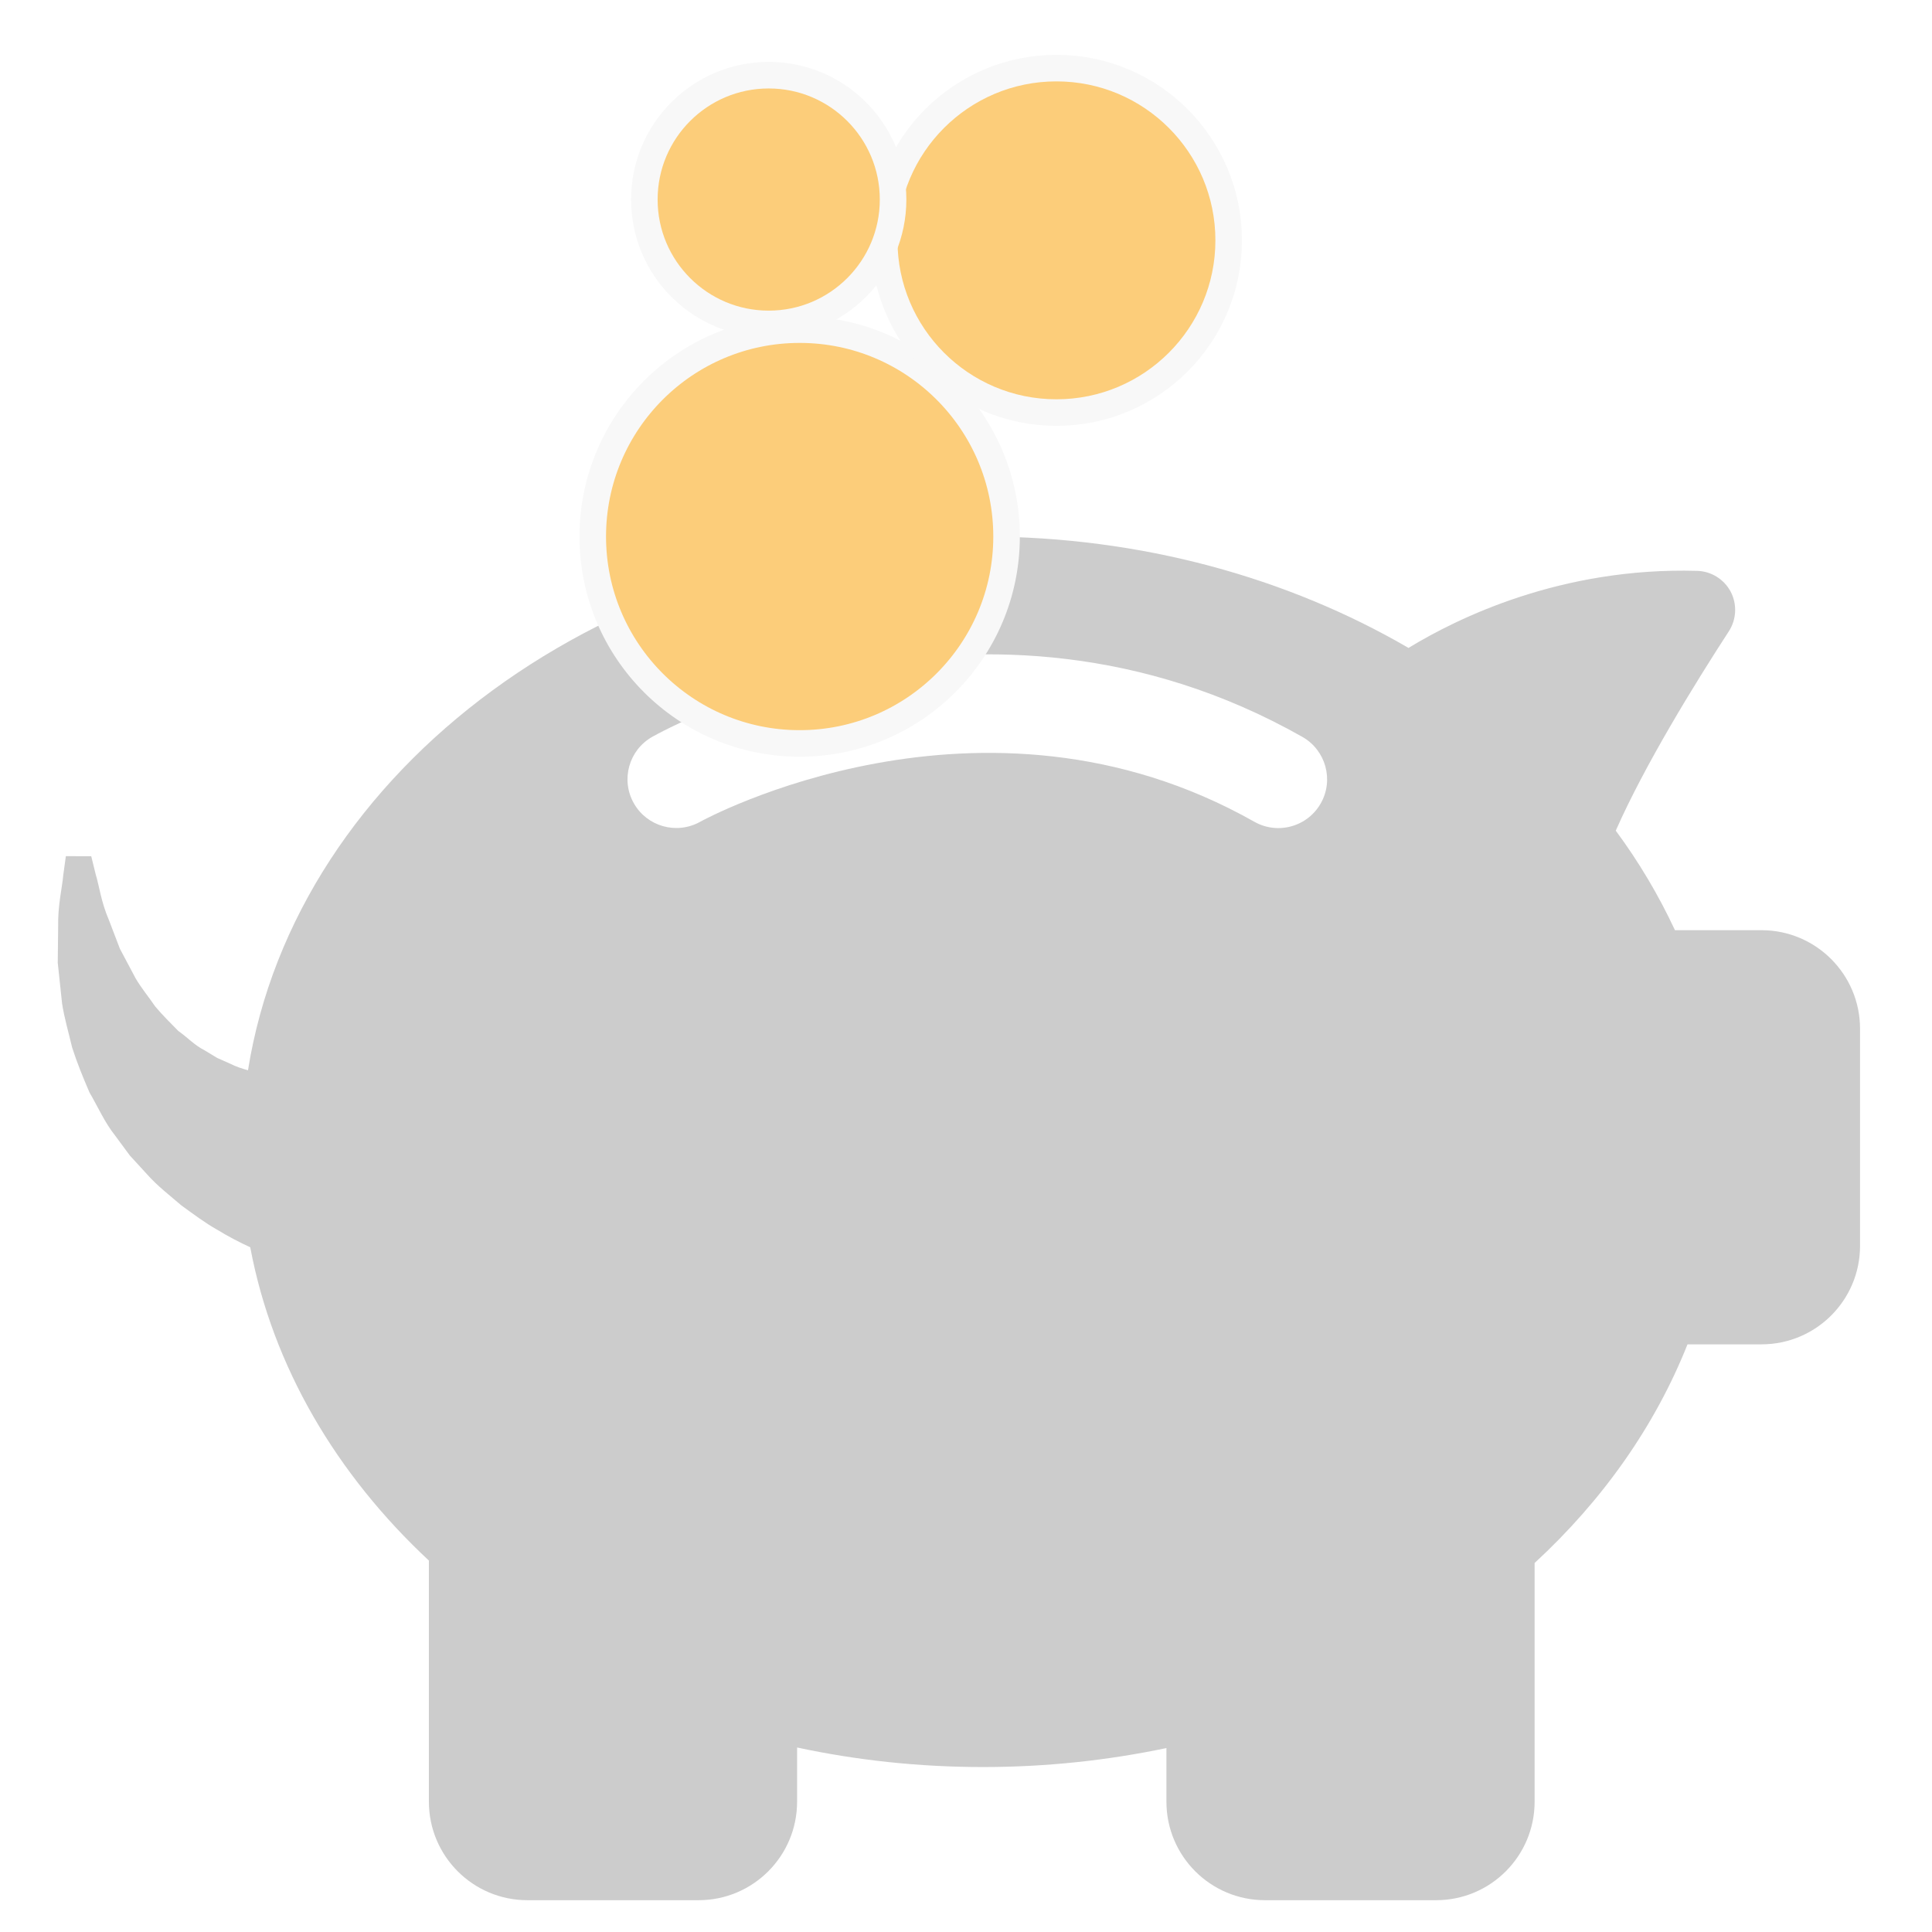
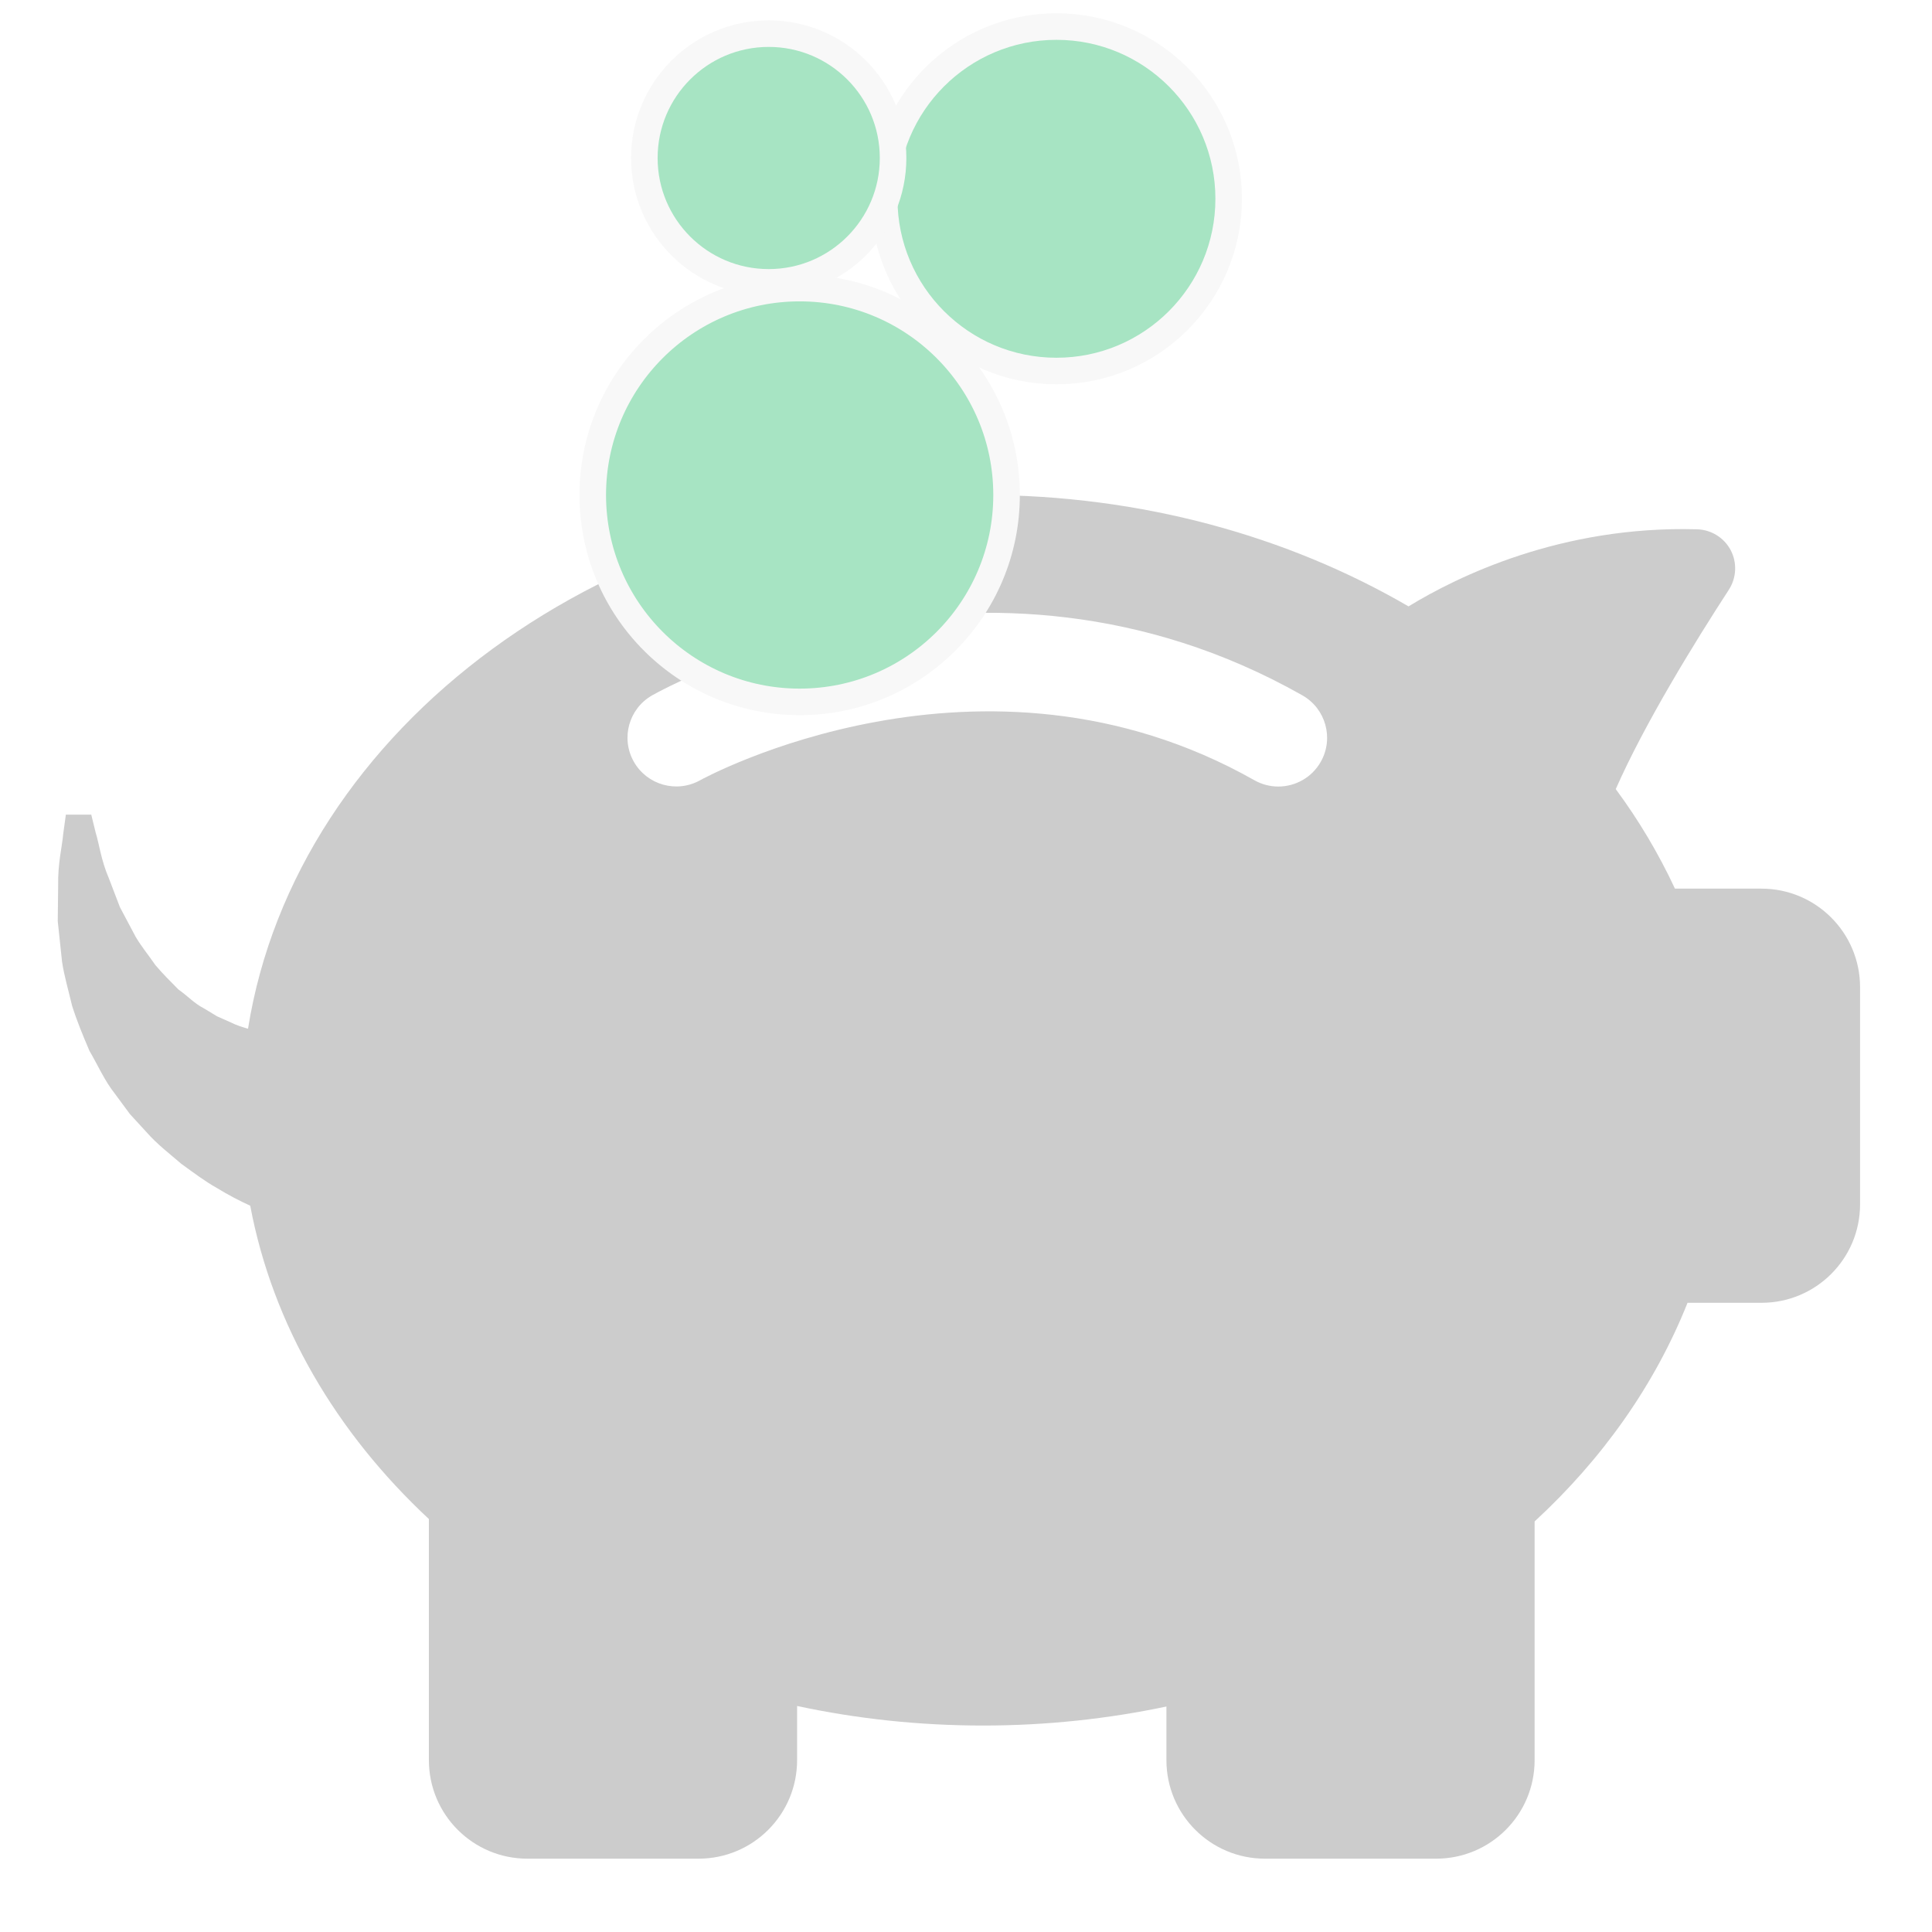
- <svg xmlns="http://www.w3.org/2000/svg" version="1.1" id="Layer_1" x="0px" y="0px" width="145.5px" height="145.5px" viewBox="0 -45.5 145.5 145.5" enable-background="new 0 -45.5 145.5 145.5" xml:space="preserve">
-   <path fill="#CCCCCC" d="M132.657,24.553h-6.515c-1.222-2.622-2.709-5.13-4.458-7.496c2.194-4.973,5.958-11.075,8.519-15.019  c0.577-0.893,0.629-2.032,0.138-2.973c-0.497-0.942-1.465-1.542-2.528-1.574c-10.263-0.289-18.078,3.573-21.738,5.805  c-9.072-5.281-20.118-8.389-32.043-8.389c-28.338,0-51.735,17.511-55.356,40.196c-0.436-0.127-0.887-0.262-1.307-0.48  c-0.333-0.15-0.67-0.298-1.016-0.451l-0.976-0.59c-0.72-0.359-1.254-0.952-1.946-1.438c-0.578-0.585-1.188-1.188-1.742-1.846  c-0.48-0.705-1.043-1.38-1.476-2.119c-0.409-0.773-0.808-1.521-1.183-2.228c-0.296-0.771-0.573-1.5-0.832-2.174  c-0.587-1.355-0.732-2.598-0.994-3.44c-0.21-0.864-0.333-1.356-0.333-1.356L4.96,18.979c0,0-0.071,0.525-0.198,1.443  c-0.077,0.924-0.418,2.253-0.382,3.896c-0.009,0.832-0.02,1.732-0.031,2.688c0.103,0.971,0.213,1.996,0.325,3.059  c0.162,1.069,0.485,2.165,0.756,3.313c0.355,1.122,0.82,2.255,1.309,3.394c0.623,1.061,1.136,2.249,1.919,3.232  c0.378,0.51,0.751,1.017,1.121,1.519c0.421,0.461,0.84,0.917,1.251,1.365c0.817,0.93,1.761,1.641,2.627,2.391  c0.913,0.658,1.787,1.322,2.658,1.807c0.896,0.551,1.748,0.986,2.531,1.345c1.687,8.99,6.495,17.115,13.467,23.609H32.3v18.145  c0,4.099,3.321,7.42,7.419,7.42H52.61c4.098,0,7.42-3.321,7.42-7.42v-4.08c4.477,0.961,9.168,1.472,14.003,1.472  c4.768,0,9.396-0.502,13.811-1.43v4.038c0,4.099,3.322,7.42,7.423,7.42h12.887c4.099,0,7.419-3.321,7.419-7.42V72.209  c5.115-4.713,9.066-10.306,11.514-16.466h5.572c4.102,0,7.422-3.323,7.422-7.419V31.973  C140.078,27.874,136.755,24.553,132.657,24.553z M99.469,14.999c-0.676,1.195-1.919,1.863-3.197,1.865  c-0.617,0-1.236-0.154-1.808-0.477c-20.524-11.612-41.528-0.116-41.736,0.002c-1.767,0.988-4.001,0.364-4.998-1.401  c-0.993-1.764-0.374-3.995,1.389-4.995c1-0.562,24.76-13.697,48.959,0C99.845,10.995,100.469,13.235,99.469,14.999z" />
-   <circle fill="#FCCD7A" stroke="#F8F8F8" stroke-width="2" stroke-miterlimit="10" cx="60.223" cy="-5.093" r="15.582" />
-   <circle fill="#FCCD7A" stroke="#F8F8F8" stroke-width="2" stroke-miterlimit="10" cx="79.561" cy="-27.4" r="12.971" />
-   <circle fill="#FCCD7A" stroke="#F8F8F8" stroke-width="2" stroke-miterlimit="10" cx="57.892" cy="-30.472" r="9.366" />
+ <svg xmlns="http://www.w3.org/2000/svg" version="1.1" id="Layer_1" x="0px" y="0px" width="145.5px" height="145.5px" viewBox="0 0 145.5 145.5" enable-background="new 0 0 145.5 145.5" xml:space="preserve">
+   <path fill="#CCCCCC" d="M132.657,66.924h-6.515c-1.224-2.622-2.709-5.13-4.459-7.496c2.193-4.973,5.959-11.075,8.52-15.019  c0.576-0.893,0.629-2.032,0.138-2.973c-0.497-0.942-1.465-1.542-2.528-1.574c-10.263-0.289-18.078,3.573-21.736,5.805  c-9.072-5.281-20.118-8.389-32.043-8.389c-28.338,0-51.735,17.511-55.356,40.196c-0.436-0.127-0.887-0.263-1.307-0.48  c-0.333-0.15-0.67-0.298-1.016-0.451l-0.976-0.59c-0.72-0.359-1.254-0.952-1.946-1.438c-0.578-0.586-1.188-1.188-1.742-1.847  c-0.48-0.705-1.043-1.38-1.476-2.119c-0.409-0.773-0.808-1.521-1.183-2.228c-0.296-0.771-0.573-1.5-0.832-2.174  c-0.587-1.355-0.732-2.598-0.994-3.44c-0.21-0.864-0.333-1.356-0.333-1.356L4.96,61.35c0,0-0.071,0.525-0.198,1.443  c-0.077,0.924-0.418,2.253-0.382,3.896c-0.009,0.832-0.02,1.732-0.031,2.688c0.103,0.971,0.213,1.996,0.325,3.059  c0.162,1.069,0.485,2.166,0.756,3.313c0.355,1.122,0.82,2.255,1.309,3.394c0.623,1.062,1.136,2.25,1.919,3.232  c0.378,0.51,0.751,1.018,1.121,1.52c0.421,0.461,0.84,0.916,1.251,1.365c0.817,0.93,1.761,1.641,2.627,2.391  c0.913,0.658,1.787,1.322,2.658,1.807c0.896,0.551,1.748,0.986,2.531,1.346c1.687,8.989,6.495,17.114,13.467,23.608H32.3v18.146  c0,4.1,3.321,7.42,7.419,7.42H52.61c4.098,0,7.42-3.32,7.42-7.42v-4.08c4.477,0.961,9.168,1.473,14.003,1.473  c4.768,0,9.396-0.502,13.811-1.432v4.039c0,4.1,3.322,7.42,7.424,7.42h12.887c4.1,0,7.418-3.32,7.418-7.42V114.58  c5.115-4.713,9.066-10.307,11.516-16.466h5.572c4.104,0,7.422-3.323,7.422-7.419V74.344  C140.078,70.245,136.755,66.924,132.657,66.924z M99.469,57.37c-0.676,1.195-1.919,1.863-3.197,1.865  c-0.617,0-1.234-0.154-1.808-0.477c-20.524-11.612-41.528-0.116-41.736,0.002c-1.767,0.988-4.001,0.364-4.998-1.401  c-0.993-1.764-0.374-3.995,1.389-4.995c1-0.562,24.76-13.697,48.959,0C99.846,53.366,100.469,55.606,99.469,57.37z" />
+   <circle fill="#A7E4C3" stroke="#F8F8F8" stroke-width="2" stroke-miterlimit="10" cx="60.223" cy="37.278" r="15.582" />
+   <circle fill="#A7E4C3" stroke="#F8F8F8" stroke-width="2" stroke-miterlimit="10" cx="79.561" cy="14.971" r="12.971" />
+   <circle fill="#A7E4C3" stroke="#F8F8F8" stroke-width="2" stroke-miterlimit="10" cx="57.892" cy="11.899" r="9.366" />
</svg>
